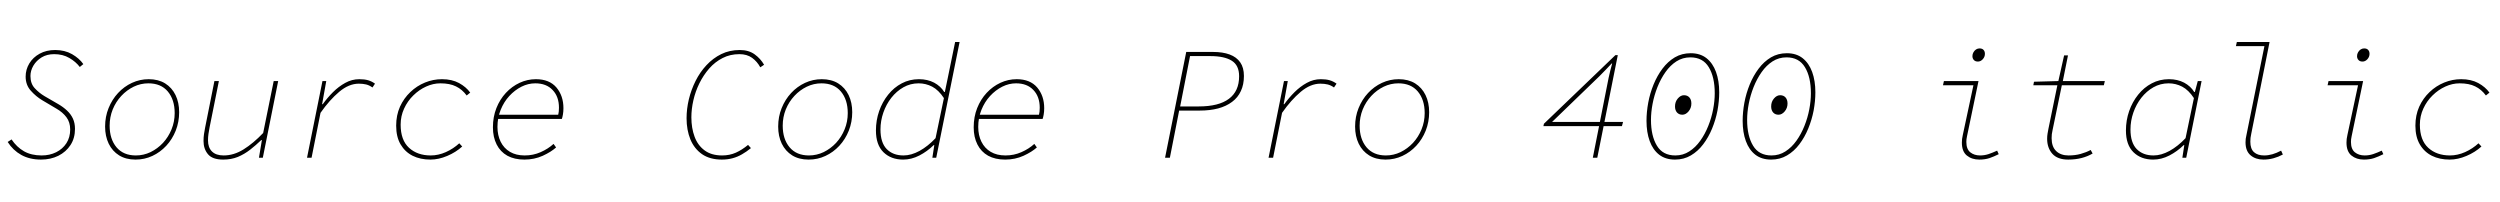
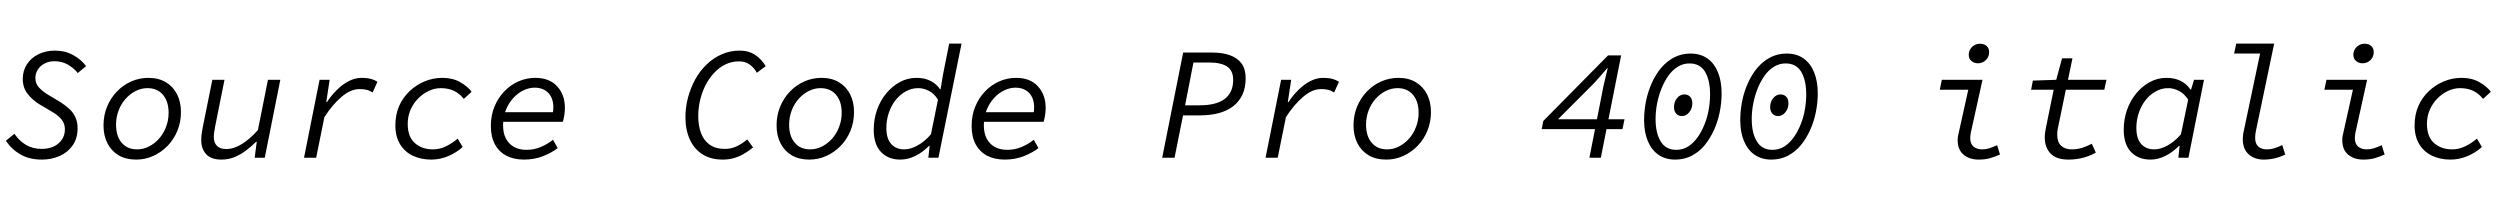
<svg xmlns="http://www.w3.org/2000/svg" width="374.4" height="30.168">
-   <path fill="black" d="M6.14 23.90L6.14 23.90Q4.46 23.90 3.20 23.21Q1.94 22.51 1.15 21.26L1.15 21.26L1.73 20.88Q2.50 22.03 3.60 22.66Q4.70 23.28 6.24 23.28L6.24 23.28Q7.44 23.28 8.41 22.80Q9.38 22.32 9.95 21.44Q10.51 20.57 10.51 19.39L10.51 19.39Q10.51 18.31 9.95 17.56Q9.38 16.80 8.45 16.27L8.45 16.27L6.34 15.02Q5.38 14.45 4.61 13.58Q3.84 12.72 3.84 11.47L3.84 11.47Q3.84 10.42 4.39 9.50Q4.94 8.59 5.94 8.04Q6.94 7.49 8.26 7.49L8.26 7.49Q9.70 7.49 10.79 8.11Q11.88 8.74 12.48 9.60L12.48 9.60L11.95 10.03Q11.35 9.24 10.38 8.68Q9.41 8.11 8.11 8.11L8.11 8.11Q7.03 8.11 6.24 8.59Q5.45 9.07 5.00 9.83Q4.56 10.58 4.56 11.38L4.56 11.38Q4.56 12.53 5.21 13.22Q5.86 13.92 6.67 14.40L6.67 14.40L8.74 15.60Q9.48 16.03 10.04 16.56Q10.61 17.09 10.92 17.76Q11.23 18.43 11.23 19.30L11.23 19.30Q11.23 20.69 10.56 21.72Q9.89 22.75 8.74 23.33Q7.58 23.90 6.14 23.90ZM20.30 23.90L20.30 23.90Q18.86 23.90 17.84 23.27Q16.82 22.63 16.28 21.52Q15.74 20.40 15.74 18.96L15.74 18.96Q15.74 17.47 16.26 16.19Q16.78 14.90 17.68 13.93Q18.58 12.96 19.76 12.41Q20.95 11.86 22.27 11.86L22.27 11.86Q23.71 11.86 24.73 12.49Q25.75 13.13 26.29 14.24Q26.83 15.36 26.83 16.80L26.83 16.80Q26.83 18.26 26.32 19.56Q25.80 20.86 24.90 21.83Q24 22.80 22.82 23.35Q21.65 23.90 20.30 23.90ZM20.35 23.28L20.35 23.28Q21.50 23.28 22.55 22.78Q23.59 22.27 24.41 21.40Q25.22 20.52 25.69 19.37Q26.16 18.22 26.16 16.94L26.16 16.94Q26.16 14.93 25.13 13.70Q24.10 12.48 22.22 12.48L22.22 12.48Q21.07 12.48 20.03 12.98Q18.98 13.49 18.17 14.36Q17.35 15.24 16.88 16.39Q16.42 17.54 16.42 18.82L16.42 18.82Q16.42 20.83 17.45 22.06Q18.48 23.28 20.35 23.28ZM33.43 23.90L33.43 23.90Q31.82 23.90 31.15 23.10Q30.48 22.30 30.48 21.12L30.48 21.12Q30.48 20.54 30.55 20.08Q30.62 19.61 30.72 19.10L30.72 19.10L32.11 12.14L32.78 12.14L31.39 19.06Q31.30 19.58 31.22 20.05Q31.15 20.52 31.15 21.02L31.15 21.02Q31.15 22.10 31.75 22.69Q32.35 23.28 33.50 23.28L33.50 23.28Q35.02 23.28 36.48 22.37Q37.94 21.46 39.41 19.92L39.41 19.92L40.99 12.14L41.66 12.14L39.36 23.62L38.78 23.62L39.22 20.98L39.12 20.98Q38.33 21.74 37.46 22.42Q36.60 23.09 35.62 23.50Q34.63 23.90 33.43 23.90ZM46.66 23.62L45.98 23.62L48.29 12.14L48.86 12.14L48.24 15.60L48.34 15.60Q49.01 14.66 49.86 13.81Q50.71 12.96 51.71 12.41Q52.70 11.86 53.81 11.86L53.81 11.86Q54.58 11.86 55.14 12.02Q55.70 12.19 56.16 12.53L56.16 12.53L55.78 13.10Q55.32 12.77 54.84 12.65Q54.36 12.53 53.74 12.53L53.74 12.53Q52.25 12.53 50.80 13.75Q49.34 14.98 48 16.90L48 16.90L46.66 23.62ZM64.46 23.90L64.46 23.90Q62.95 23.90 61.80 23.33Q60.65 22.75 59.99 21.62Q59.33 20.50 59.33 18.82L59.33 18.82Q59.33 17.26 59.90 15.98Q60.48 14.71 61.45 13.79Q62.42 12.86 63.65 12.36Q64.87 11.86 66.19 11.86L66.19 11.86Q67.68 11.86 68.75 12.44Q69.82 13.03 70.42 13.87L70.42 13.87L69.89 14.30Q69.22 13.39 68.29 12.94Q67.37 12.48 65.95 12.48L65.95 12.48Q64.87 12.48 63.82 12.96Q62.76 13.44 61.90 14.29Q61.03 15.14 60.52 16.26Q60 17.38 60 18.67L60 18.67Q60 20.98 61.25 22.13Q62.50 23.28 64.51 23.28L64.51 23.28Q65.64 23.28 66.77 22.78Q67.90 22.27 68.78 21.46L68.78 21.46L69.22 21.94Q68.28 22.80 66.98 23.35Q65.69 23.90 64.46 23.90ZM78.53 23.90L78.53 23.90Q77.04 23.90 75.98 23.32Q74.93 22.73 74.38 21.64Q73.82 20.54 73.82 19.06L73.82 19.06Q73.82 17.50 74.34 16.19Q74.86 14.88 75.76 13.91Q76.66 12.94 77.82 12.40Q78.98 11.86 80.26 11.86L80.26 11.86Q82.27 11.86 83.33 13.10Q84.38 14.35 84.38 16.20L84.38 16.20Q84.38 16.73 84.30 17.17Q84.22 17.62 84.14 17.81L84.14 17.81L74.40 17.81L74.54 17.18L84.19 17.18L83.57 17.33Q83.64 17.04 83.68 16.73Q83.71 16.42 83.71 16.13L83.71 16.13Q83.71 14.47 82.76 13.48Q81.82 12.48 80.16 12.48L80.16 12.48Q79.10 12.48 78.10 12.98Q77.09 13.49 76.27 14.38Q75.46 15.26 74.98 16.45Q74.50 17.64 74.50 19.01L74.50 19.01Q74.50 20.26 74.98 21.23Q75.46 22.20 76.37 22.74Q77.28 23.28 78.58 23.28L78.58 23.28Q79.85 23.28 80.96 22.79Q82.08 22.30 82.90 21.55L82.90 21.55L83.28 22.08Q82.54 22.75 81.28 23.33Q80.02 23.90 78.53 23.90ZM108.10 23.90L108.10 23.90Q106.32 23.90 105.14 23.09Q103.97 22.27 103.39 20.87Q102.82 19.46 102.82 17.71L102.82 17.71Q102.82 16.32 103.16 14.88Q103.51 13.44 104.17 12.12Q104.83 10.80 105.80 9.76Q106.78 8.71 108.02 8.10Q109.27 7.49 110.78 7.49L110.78 7.49Q112.13 7.49 113.02 8.14Q113.90 8.78 114.43 9.70L114.43 9.70L113.86 10.08Q113.40 9.22 112.63 8.66Q111.86 8.11 110.74 8.11L110.74 8.11Q109.34 8.11 108.22 8.69Q107.09 9.26 106.21 10.26Q105.34 11.26 104.74 12.48Q104.14 13.70 103.84 15.02Q103.54 16.34 103.54 17.57L103.54 17.57Q103.54 19.18 104.02 20.47Q104.50 21.77 105.52 22.52Q106.54 23.28 108.14 23.28L108.14 23.28Q109.27 23.28 110.21 22.86Q111.14 22.44 112.03 21.70L112.03 21.70L112.46 22.18Q111.79 22.73 111.12 23.11Q110.45 23.50 109.70 23.70Q108.96 23.90 108.10 23.90ZM121.10 23.90L121.10 23.90Q119.66 23.90 118.64 23.27Q117.62 22.63 117.08 21.52Q116.54 20.40 116.54 18.96L116.54 18.96Q116.54 17.47 117.06 16.19Q117.58 14.90 118.48 13.93Q119.38 12.96 120.56 12.41Q121.75 11.86 123.07 11.86L123.07 11.86Q124.51 11.86 125.53 12.49Q126.55 13.13 127.09 14.24Q127.63 15.36 127.63 16.80L127.63 16.80Q127.63 18.26 127.12 19.56Q126.60 20.86 125.70 21.83Q124.80 22.80 123.62 23.35Q122.45 23.90 121.10 23.90ZM121.15 23.28L121.15 23.28Q122.30 23.28 123.35 22.78Q124.39 22.27 125.21 21.40Q126.02 20.52 126.49 19.37Q126.96 18.22 126.96 16.94L126.96 16.94Q126.96 14.93 125.93 13.70Q124.90 12.48 123.02 12.48L123.02 12.48Q121.87 12.48 120.83 12.98Q119.78 13.49 118.97 14.36Q118.15 15.24 117.68 16.39Q117.22 17.54 117.22 18.82L117.22 18.82Q117.22 20.83 118.25 22.06Q119.28 23.28 121.15 23.28ZM135.26 23.90L135.26 23.90Q133.44 23.90 132.31 22.80Q131.18 21.70 131.18 19.54L131.18 19.54Q131.18 18.02 131.66 16.64Q132.14 15.26 133.01 14.18Q133.87 13.10 135.05 12.48Q136.22 11.86 137.62 11.86L137.62 11.86Q138.91 11.86 139.90 12.38Q140.88 12.91 141.41 13.78L141.41 13.78L141.50 13.78L141.98 11.47L143.04 6.29L143.71 6.29L140.21 23.62L139.63 23.62L139.92 21.74L139.82 21.74Q138.86 22.68 137.68 23.29Q136.49 23.90 135.26 23.90ZM135.31 23.28L135.31 23.28Q136.46 23.28 137.71 22.60Q138.96 21.91 140.11 20.69L140.11 20.69L141.36 14.69Q140.57 13.49 139.61 12.98Q138.65 12.48 137.57 12.48L137.57 12.48Q136.34 12.48 135.30 13.07Q134.26 13.66 133.49 14.64Q132.72 15.62 132.29 16.86Q131.86 18.10 131.86 19.39L131.86 19.39Q131.86 21.36 132.79 22.32Q133.73 23.28 135.31 23.28ZM150.53 23.90L150.53 23.90Q149.04 23.90 147.98 23.32Q146.93 22.73 146.38 21.64Q145.82 20.54 145.82 19.06L145.82 19.06Q145.82 17.50 146.34 16.19Q146.86 14.88 147.76 13.91Q148.66 12.94 149.82 12.40Q150.98 11.86 152.26 11.86L152.26 11.86Q154.27 11.86 155.33 13.10Q156.38 14.35 156.38 16.20L156.38 16.20Q156.38 16.73 156.30 17.17Q156.22 17.62 156.14 17.81L156.14 17.81L146.40 17.81L146.54 17.18L156.19 17.18L155.57 17.33Q155.64 17.04 155.68 16.73Q155.71 16.42 155.71 16.13L155.71 16.13Q155.71 14.47 154.76 13.48Q153.82 12.48 152.16 12.48L152.16 12.48Q151.10 12.48 150.10 12.98Q149.09 13.49 148.27 14.38Q147.46 15.26 146.98 16.45Q146.50 17.64 146.50 19.01L146.50 19.01Q146.50 20.26 146.98 21.23Q147.46 22.20 148.37 22.74Q149.28 23.28 150.58 23.28L150.58 23.28Q151.85 23.28 152.96 22.79Q154.08 22.30 154.90 21.55L154.90 21.55L155.28 22.08Q154.54 22.75 153.28 23.33Q152.02 23.90 150.53 23.90ZM175.20 23.62L174.48 23.62L177.65 7.78L181.68 7.78Q183.12 7.78 184.15 8.16Q185.18 8.54 185.74 9.34Q186.29 10.13 186.29 11.38L186.29 11.38Q186.29 12.67 185.83 13.64Q185.38 14.62 184.51 15.26Q183.65 15.91 182.42 16.24Q181.20 16.56 179.66 16.56L179.66 16.56L176.59 16.56L175.20 23.62ZM178.22 8.40L176.74 15.94L179.52 15.94Q182.52 15.94 184.04 14.80Q185.57 13.66 185.57 11.42L185.57 11.42Q185.57 9.79 184.48 9.10Q183.38 8.40 181.25 8.40L181.25 8.40L178.22 8.40ZM190.66 23.62L189.98 23.62L192.29 12.14L192.86 12.14L192.24 15.60L192.34 15.60Q193.01 14.66 193.86 13.81Q194.71 12.96 195.71 12.41Q196.70 11.86 197.81 11.86L197.81 11.86Q198.58 11.86 199.14 12.02Q199.70 12.19 200.16 12.53L200.16 12.53L199.78 13.10Q199.32 12.77 198.84 12.65Q198.36 12.53 197.74 12.53L197.74 12.53Q196.25 12.53 194.80 13.75Q193.34 14.98 192.00 16.90L192.00 16.90L190.66 23.62ZM207.50 23.90L207.50 23.90Q206.06 23.90 205.04 23.27Q204.02 22.63 203.48 21.52Q202.94 20.40 202.94 18.96L202.94 18.96Q202.94 17.47 203.46 16.19Q203.98 14.90 204.88 13.93Q205.78 12.96 206.96 12.41Q208.15 11.86 209.47 11.86L209.47 11.86Q210.91 11.86 211.93 12.49Q212.95 13.13 213.49 14.24Q214.03 15.36 214.03 16.80L214.03 16.80Q214.03 18.26 213.52 19.56Q213.00 20.86 212.10 21.83Q211.20 22.80 210.02 23.35Q208.85 23.90 207.50 23.90ZM207.55 23.28L207.55 23.28Q208.70 23.28 209.75 22.78Q210.79 22.27 211.61 21.40Q212.42 20.52 212.89 19.37Q213.36 18.22 213.36 16.94L213.36 16.94Q213.36 14.93 212.33 13.70Q211.30 12.48 209.42 12.48L209.42 12.48Q208.27 12.48 207.23 12.98Q206.18 13.49 205.37 14.36Q204.55 15.24 204.08 16.39Q203.62 17.54 203.62 18.82L203.62 18.82Q203.62 20.83 204.65 22.06Q205.68 23.28 207.55 23.28ZM239.21 23.62L238.54 23.62L240.91 11.64Q241.03 11.09 241.16 10.56Q241.30 10.03 241.44 9.50L241.44 9.50L241.37 9.50Q240.91 9.98 240.47 10.45Q240.02 10.92 239.54 11.40L239.54 11.40L232.44 18.26L243.07 18.26L242.90 18.89L231.14 18.89L231.22 18.53L241.92 8.26L242.28 8.26L239.21 23.62ZM250.85 23.90L250.85 23.90Q249.43 23.90 248.48 23.17Q247.54 22.44 247.06 21.13Q246.58 19.82 246.58 18.10L246.58 18.10Q246.58 16.78 246.84 15.37Q247.10 13.97 247.64 12.65Q248.18 11.33 248.98 10.27Q249.77 9.22 250.82 8.59Q251.88 7.97 253.20 7.97L253.20 7.97Q254.62 7.97 255.56 8.71Q256.51 9.46 256.99 10.78Q257.47 12.10 257.47 13.82L257.47 13.82Q257.47 15.14 257.21 16.55Q256.94 17.95 256.40 19.26Q255.86 20.57 255.07 21.61Q254.28 22.66 253.22 23.28Q252.17 23.90 250.85 23.90ZM250.90 23.28L250.90 23.28Q252.05 23.28 252.98 22.68Q253.92 22.08 254.63 21.08Q255.34 20.09 255.83 18.86Q256.32 17.64 256.56 16.37Q256.80 15.10 256.80 13.97L256.80 13.97Q256.80 11.54 255.91 10.07Q255.02 8.59 253.15 8.59L253.15 8.59Q252.00 8.59 251.06 9.19Q250.13 9.79 249.42 10.80Q248.71 11.81 248.22 13.04Q247.73 14.28 247.49 15.55Q247.25 16.82 247.25 17.95L247.25 17.95Q247.25 20.35 248.14 21.82Q249.02 23.28 250.90 23.28ZM251.95 17.18L251.95 17.18Q251.45 17.18 251.15 16.85Q250.85 16.51 250.85 15.94L250.85 15.94Q250.85 15.24 251.27 14.75Q251.69 14.26 252.19 14.26L252.19 14.26Q252.70 14.26 253.00 14.59Q253.30 14.93 253.30 15.50L253.30 15.50Q253.30 16.18 252.88 16.68Q252.46 17.18 251.95 17.18ZM265.25 23.90L265.25 23.90Q263.83 23.90 262.88 23.17Q261.94 22.44 261.46 21.13Q260.98 19.82 260.98 18.10L260.98 18.10Q260.98 16.78 261.24 15.37Q261.50 13.97 262.04 12.65Q262.58 11.33 263.38 10.27Q264.17 9.22 265.22 8.59Q266.28 7.97 267.60 7.97L267.60 7.97Q269.02 7.97 269.96 8.71Q270.91 9.46 271.39 10.78Q271.87 12.10 271.87 13.82L271.87 13.82Q271.87 15.14 271.61 16.55Q271.34 17.95 270.80 19.26Q270.26 20.57 269.47 21.61Q268.68 22.66 267.62 23.28Q266.57 23.90 265.25 23.90ZM265.30 23.28L265.30 23.28Q266.45 23.28 267.38 22.68Q268.32 22.08 269.03 21.08Q269.74 20.09 270.23 18.86Q270.72 17.64 270.96 16.37Q271.20 15.10 271.20 13.97L271.20 13.97Q271.20 11.54 270.31 10.07Q269.42 8.59 267.55 8.59L267.55 8.59Q266.40 8.59 265.46 9.19Q264.53 9.79 263.82 10.80Q263.11 11.81 262.62 13.04Q262.13 14.28 261.89 15.55Q261.65 16.82 261.65 17.95L261.65 17.95Q261.65 20.35 262.54 21.82Q263.42 23.28 265.30 23.28ZM266.35 17.18L266.35 17.18Q265.85 17.18 265.55 16.85Q265.25 16.51 265.25 15.94L265.25 15.94Q265.25 15.24 265.67 14.75Q266.09 14.26 266.59 14.26L266.59 14.26Q267.10 14.26 267.40 14.59Q267.70 14.93 267.70 15.50L267.70 15.50Q267.70 16.18 267.28 16.68Q266.86 17.18 266.35 17.18ZM296.42 23.90L296.42 23.90Q295.30 23.90 294.55 23.29Q293.81 22.68 293.81 21.36L293.81 21.36Q293.81 21.10 293.84 20.81Q293.88 20.52 293.95 20.21L293.95 20.21L295.54 12.77L290.98 12.77L291.12 12.14L296.30 12.14L294.58 20.40Q294.53 20.64 294.50 20.86Q294.48 21.07 294.48 21.26L294.48 21.26Q294.48 22.34 295.07 22.81Q295.66 23.28 296.54 23.28L296.54 23.28Q297.19 23.28 297.80 23.08Q298.42 22.87 299.09 22.56L299.09 22.56L299.33 23.09Q298.61 23.45 297.94 23.68Q297.26 23.90 296.42 23.90ZM296.21 9.22L296.21 9.22Q295.82 9.22 295.61 8.99Q295.39 8.76 295.39 8.40L295.39 8.40Q295.39 8.09 295.55 7.82Q295.70 7.56 295.94 7.40Q296.18 7.25 296.45 7.25L296.45 7.25Q296.86 7.25 297.06 7.48Q297.26 7.70 297.26 8.06L297.26 8.06Q297.26 8.52 296.94 8.87Q296.62 9.22 296.21 9.22ZM309.74 23.90L309.74 23.90Q308.14 23.90 307.36 23.03Q306.58 22.15 306.58 20.78L306.58 20.78Q306.58 20.38 306.64 20.02Q306.70 19.66 306.77 19.30L306.77 19.30L308.11 12.77L304.51 12.77L304.61 12.24L308.26 12.14L309.12 8.30L309.70 8.30L308.93 12.14L315.22 12.14L315.07 12.77L308.78 12.77L307.39 19.49Q307.32 19.80 307.28 20.10Q307.25 20.40 307.25 20.69L307.25 20.69Q307.25 21.96 307.93 22.62Q308.62 23.28 309.79 23.28L309.79 23.28Q310.78 23.28 311.60 23.05Q312.43 22.82 313.10 22.46L313.10 22.46L313.39 22.99Q312.67 23.42 311.75 23.66Q310.82 23.90 309.74 23.90ZM322.46 23.90L322.46 23.90Q320.64 23.90 319.51 22.80Q318.38 21.70 318.38 19.54L318.38 19.54Q318.38 18.02 318.86 16.64Q319.34 15.26 320.21 14.18Q321.07 13.10 322.25 12.48Q323.42 11.86 324.82 11.86L324.82 11.86Q326.11 11.86 327.10 12.38Q328.08 12.91 328.61 13.78L328.61 13.78L328.70 13.78L329.14 12.14L329.71 12.14L327.41 23.62L326.83 23.62L327.12 21.74L327.02 21.74Q326.06 22.68 324.88 23.29Q323.69 23.90 322.46 23.90ZM322.51 23.28L322.51 23.28Q323.66 23.28 324.91 22.60Q326.16 21.91 327.31 20.69L327.31 20.69L328.56 14.69Q327.77 13.49 326.81 12.98Q325.85 12.48 324.77 12.48L324.77 12.48Q323.54 12.48 322.50 13.07Q321.46 13.66 320.69 14.64Q319.92 15.62 319.49 16.86Q319.06 18.10 319.06 19.39L319.06 19.39Q319.06 21.36 319.99 22.32Q320.93 23.28 322.51 23.28ZM338.98 23.90L338.98 23.90Q337.82 23.90 337.06 23.27Q336.29 22.63 336.29 21.31L336.29 21.31Q336.29 21.05 336.32 20.78Q336.36 20.52 336.43 20.21L336.43 20.21L339.12 6.91L334.85 6.91L334.99 6.29L339.89 6.29L337.15 20.02Q337.08 20.33 337.04 20.64Q337.01 20.95 337.01 21.22L337.01 21.22Q337.01 22.30 337.56 22.79Q338.11 23.28 339.07 23.28L339.07 23.28Q339.70 23.28 340.32 23.10Q340.94 22.92 341.62 22.56L341.62 22.56L341.88 23.14Q341.21 23.50 340.48 23.70Q339.74 23.90 338.98 23.90ZM354.02 23.90L354.02 23.90Q352.90 23.90 352.15 23.29Q351.41 22.68 351.41 21.36L351.41 21.36Q351.41 21.10 351.44 20.81Q351.48 20.52 351.55 20.21L351.55 20.21L353.14 12.77L348.58 12.77L348.72 12.14L353.90 12.14L352.18 20.40Q352.13 20.64 352.10 20.86Q352.08 21.07 352.08 21.26L352.08 21.26Q352.08 22.34 352.67 22.81Q353.26 23.28 354.14 23.28L354.14 23.28Q354.79 23.28 355.40 23.08Q356.02 22.87 356.69 22.56L356.69 22.56L356.93 23.09Q356.21 23.45 355.54 23.68Q354.86 23.90 354.02 23.90ZM353.81 9.22L353.81 9.22Q353.42 9.22 353.21 8.99Q352.99 8.76 352.99 8.40L352.99 8.40Q352.99 8.09 353.15 7.82Q353.30 7.56 353.54 7.40Q353.78 7.25 354.05 7.25L354.05 7.25Q354.46 7.25 354.66 7.48Q354.86 7.70 354.86 8.06L354.86 8.06Q354.86 8.52 354.54 8.87Q354.22 9.22 353.81 9.22ZM366.86 23.90L366.86 23.90Q365.35 23.90 364.20 23.33Q363.05 22.75 362.39 21.62Q361.73 20.50 361.73 18.82L361.73 18.82Q361.73 17.26 362.30 15.98Q362.88 14.71 363.85 13.79Q364.82 12.86 366.05 12.36Q367.27 11.86 368.59 11.86L368.59 11.86Q370.08 11.86 371.15 12.44Q372.22 13.03 372.82 13.87L372.82 13.87L372.29 14.30Q371.62 13.39 370.69 12.94Q369.77 12.48 368.35 12.48L368.35 12.48Q367.27 12.48 366.22 12.96Q365.16 13.44 364.30 14.29Q363.43 15.14 362.92 16.26Q362.40 17.38 362.40 18.67L362.40 18.67Q362.40 20.98 363.65 22.13Q364.90 23.28 366.91 23.28L366.91 23.28Q368.04 23.28 369.17 22.78Q370.30 22.27 371.18 21.46L371.18 21.46L371.62 21.94Q370.68 22.80 369.38 23.35Q368.09 23.90 366.86 23.90Z" />
+   <path fill="black" d="M6.26 23.90L6.26 23.90Q4.39 23.90 3.05 23.12Q1.70 22.34 0.89 21.07L0.89 21.07L2.16 20.04Q2.90 21.12 3.91 21.71Q4.92 22.30 6.26 22.30L6.26 22.30Q7.27 22.30 8.04 21.94Q8.81 21.58 9.26 20.92Q9.72 20.26 9.72 19.37L9.72 19.37Q9.72 18.48 9.19 17.86Q8.66 17.23 7.78 16.73L7.78 16.73L5.95 15.65Q4.94 15.05 4.18 14.11Q3.41 13.18 3.41 11.81L3.41 11.81Q3.41 10.61 4.02 9.65Q4.63 8.69 5.72 8.14Q6.82 7.58 8.23 7.58L8.23 7.58Q9.77 7.58 10.98 8.26Q12.19 8.93 12.89 9.91L12.89 9.91L11.64 10.94Q11.09 10.22 10.20 9.70Q9.31 9.17 8.14 9.17L8.14 9.17Q7.30 9.17 6.66 9.52Q6.02 9.86 5.66 10.43Q5.30 10.99 5.30 11.66L5.30 11.66Q5.30 12.55 5.86 13.13Q6.41 13.70 7.15 14.16L7.15 14.16L9.05 15.29Q9.79 15.77 10.38 16.31Q10.97 16.85 11.29 17.56Q11.62 18.26 11.62 19.20L11.62 19.20Q11.62 20.69 10.91 21.73Q10.20 22.78 8.98 23.34Q7.75 23.90 6.26 23.90ZM20.40 23.90L20.40 23.90Q18.86 23.90 17.77 23.26Q16.68 22.61 16.09 21.46Q15.50 20.30 15.50 18.79L15.50 18.79Q15.50 17.26 16.04 15.96Q16.58 14.66 17.52 13.69Q18.46 12.72 19.67 12.19Q20.88 11.66 22.22 11.66L22.22 11.66Q23.74 11.66 24.83 12.31Q25.92 12.96 26.51 14.11Q27.10 15.26 27.10 16.78L27.10 16.78Q27.10 18.29 26.56 19.60Q26.02 20.90 25.08 21.86Q24.14 22.82 22.94 23.36Q21.74 23.90 20.40 23.90ZM20.52 22.37L20.52 22.37Q21.46 22.37 22.31 21.94Q23.16 21.50 23.82 20.76Q24.48 20.02 24.86 19.02Q25.25 18.02 25.25 16.90L25.25 16.90Q25.25 15.19 24.41 14.20Q23.57 13.20 22.08 13.20L22.08 13.20Q21.17 13.20 20.32 13.63Q19.46 14.06 18.80 14.81Q18.14 15.55 17.76 16.55Q17.38 17.54 17.38 18.67L17.38 18.67Q17.38 20.38 18.22 21.37Q19.06 22.37 20.52 22.37ZM33.17 23.90L33.17 23.90Q31.61 23.90 30.88 23.10Q30.14 22.30 30.14 21L30.14 21Q30.14 20.47 30.20 20.02Q30.26 19.56 30.36 19.08L30.36 19.08L31.80 11.95L33.62 11.95L32.23 18.89Q32.16 19.32 32.09 19.72Q32.02 20.11 32.02 20.52L32.02 20.52Q32.02 21.38 32.50 21.85Q32.98 22.32 33.86 22.32L33.86 22.32Q35.04 22.32 36.24 21.56Q37.44 20.81 38.62 19.49L38.62 19.49L40.13 11.95L41.98 11.95L39.65 23.62L38.14 23.62L38.45 21.24L38.35 21.24Q37.63 21.94 36.83 22.55Q36.02 23.16 35.11 23.53Q34.20 23.90 33.17 23.90ZM47.35 23.62L45.53 23.62L47.86 11.95L49.37 11.95L48.86 15.29L48.96 15.29Q49.61 14.30 50.44 13.48Q51.26 12.65 52.21 12.16Q53.16 11.66 54.17 11.66L54.17 11.66Q54.96 11.66 55.55 11.82Q56.14 11.98 56.52 12.26L56.52 12.26L55.80 13.85Q55.37 13.56 54.90 13.45Q54.43 13.34 53.86 13.34L53.86 13.34Q52.51 13.34 51.16 14.50Q49.80 15.65 48.58 17.54L48.58 17.54L47.35 23.62ZM64.58 23.90L64.58 23.90Q63.05 23.90 61.84 23.33Q60.62 22.75 59.92 21.61Q59.21 20.47 59.21 18.77L59.21 18.77Q59.21 17.16 59.78 15.86Q60.36 14.57 61.36 13.63Q62.35 12.70 63.61 12.18Q64.87 11.66 66.24 11.66L66.24 11.66Q67.78 11.66 68.89 12.29Q70.01 12.91 70.63 13.75L70.63 13.75L69.46 14.81Q68.81 13.99 67.98 13.60Q67.15 13.20 66 13.20L66 13.20Q65.11 13.20 64.22 13.61Q63.34 14.02 62.62 14.75Q61.90 15.48 61.48 16.45Q61.06 17.42 61.06 18.55L61.06 18.55Q61.06 20.47 62.12 21.42Q63.19 22.37 64.82 22.37L64.82 22.37Q65.86 22.37 66.79 21.91Q67.73 21.46 68.54 20.76L68.54 20.76L69.29 22.01Q68.38 22.85 67.13 23.38Q65.88 23.90 64.58 23.90ZM78.48 23.90L78.48 23.90Q76.97 23.90 75.85 23.33Q74.74 22.75 74.12 21.62Q73.51 20.50 73.51 18.86L73.51 18.86Q73.51 17.28 74.05 15.97Q74.59 14.66 75.52 13.69Q76.44 12.72 77.64 12.19Q78.84 11.66 80.16 11.66L80.16 11.66Q82.30 11.66 83.45 12.94Q84.60 14.21 84.60 16.15L84.60 16.15Q84.60 16.75 84.49 17.38Q84.38 18 84.29 18.24L84.29 18.24L74.93 18.24L75.17 16.80L83.50 16.80L82.73 17.16Q82.80 16.90 82.84 16.62Q82.87 16.34 82.87 16.08L82.87 16.08Q82.87 14.71 82.12 13.92Q81.36 13.13 80.06 13.13L80.06 13.13Q79.22 13.13 78.38 13.54Q77.54 13.94 76.86 14.69Q76.18 15.43 75.76 16.46Q75.34 17.50 75.34 18.77L75.34 18.77Q75.34 19.94 75.77 20.76Q76.20 21.58 76.99 22.01Q77.78 22.44 78.84 22.44L78.84 22.44Q79.99 22.44 81 22.01Q82.01 21.58 82.82 20.93L82.82 20.93L83.52 22.18Q82.63 22.87 81.32 23.39Q80.02 23.90 78.48 23.90ZM108.24 23.90L108.24 23.90Q106.44 23.90 105.19 23.10Q103.94 22.30 103.30 20.87Q102.65 19.44 102.65 17.54L102.65 17.54Q102.65 16.06 103.03 14.62Q103.42 13.18 104.11 11.90Q104.81 10.63 105.82 9.66Q106.82 8.69 108.07 8.14Q109.32 7.58 110.78 7.58L110.78 7.58Q112.13 7.58 113.10 8.23Q114.07 8.88 114.67 9.91L114.67 9.91L113.35 10.90Q112.90 10.10 112.25 9.65Q111.60 9.19 110.69 9.19L110.69 9.19Q109.56 9.19 108.61 9.66Q107.66 10.13 106.91 10.96Q106.15 11.78 105.62 12.84Q105.10 13.90 104.83 15.06Q104.57 16.22 104.57 17.38L104.57 17.38Q104.57 18.82 104.98 19.92Q105.38 21.02 106.27 21.66Q107.16 22.30 108.58 22.30L108.58 22.30Q109.51 22.30 110.33 21.91Q111.14 21.53 111.91 20.88L111.91 20.88L112.78 22.08Q112.18 22.58 111.49 22.99Q110.81 23.40 110.00 23.65Q109.20 23.90 108.24 23.90ZM121.20 23.90L121.20 23.90Q119.66 23.90 118.57 23.26Q117.48 22.61 116.89 21.46Q116.30 20.30 116.30 18.79L116.30 18.79Q116.30 17.26 116.84 15.96Q117.38 14.66 118.32 13.69Q119.26 12.72 120.47 12.19Q121.68 11.66 123.02 11.66L123.02 11.66Q124.54 11.66 125.63 12.31Q126.72 12.96 127.31 14.11Q127.90 15.26 127.90 16.78L127.90 16.78Q127.90 18.29 127.36 19.60Q126.82 20.90 125.88 21.86Q124.94 22.82 123.74 23.36Q122.54 23.90 121.20 23.90ZM121.32 22.37L121.32 22.37Q122.26 22.37 123.11 21.94Q123.96 21.50 124.62 20.76Q125.28 20.02 125.66 19.02Q126.05 18.02 126.05 16.90L126.05 16.90Q126.05 15.19 125.21 14.20Q124.37 13.20 122.88 13.20L122.88 13.20Q121.97 13.20 121.12 13.63Q120.26 14.06 119.60 14.81Q118.94 15.55 118.56 16.55Q118.18 17.54 118.18 18.67L118.18 18.67Q118.18 20.38 119.02 21.37Q119.86 22.37 121.32 22.37ZM134.83 23.90L134.83 23.90Q133.03 23.90 131.94 22.76Q130.85 21.62 130.85 19.44L130.85 19.44Q130.85 17.86 131.34 16.46Q131.83 15.07 132.72 13.99Q133.61 12.91 134.76 12.29Q135.91 11.66 137.26 11.66L137.26 11.66Q138.50 11.66 139.39 12.13Q140.28 12.60 140.78 13.37L140.78 13.37L140.86 13.37L141.24 11.09L142.15 6.53L144.00 6.53L140.54 23.62L139.03 23.62L139.22 21.84L139.13 21.84Q138.22 22.78 137.10 23.34Q135.98 23.90 134.83 23.90ZM135.41 22.37L135.41 22.37Q136.37 22.37 137.41 21.79Q138.46 21.22 139.42 20.11L139.42 20.11L140.47 14.93Q139.90 13.99 139.10 13.60Q138.31 13.20 137.50 13.20L137.50 13.20Q136.51 13.20 135.64 13.69Q134.76 14.18 134.11 15.01Q133.46 15.84 133.10 16.92Q132.74 18 132.74 19.15L132.74 19.15Q132.74 20.78 133.48 21.58Q134.21 22.37 135.41 22.37ZM150.48 23.90L150.48 23.90Q148.97 23.90 147.85 23.33Q146.74 22.75 146.12 21.62Q145.51 20.50 145.51 18.86L145.51 18.86Q145.51 17.28 146.05 15.97Q146.59 14.66 147.52 13.69Q148.44 12.72 149.64 12.19Q150.84 11.66 152.16 11.66L152.16 11.66Q154.30 11.66 155.45 12.94Q156.60 14.21 156.60 16.15L156.60 16.15Q156.60 16.75 156.49 17.38Q156.38 18 156.29 18.24L156.29 18.24L146.93 18.24L147.17 16.80L155.50 16.80L154.73 17.16Q154.80 16.90 154.84 16.62Q154.87 16.34 154.87 16.08L154.87 16.08Q154.87 14.71 154.12 13.92Q153.36 13.13 152.06 13.13L152.06 13.13Q151.22 13.13 150.38 13.54Q149.54 13.94 148.86 14.69Q148.18 15.43 147.76 16.46Q147.34 17.50 147.34 18.77L147.34 18.77Q147.34 19.94 147.77 20.76Q148.20 21.58 148.99 22.01Q149.78 22.44 150.84 22.44L150.84 22.44Q151.99 22.44 153.00 22.01Q154.01 21.58 154.82 20.93L154.82 20.93L155.52 22.18Q154.63 22.87 153.32 23.39Q152.02 23.90 150.48 23.90ZM175.90 23.62L174.05 23.62L177.19 7.87L181.58 7.87Q183.07 7.87 184.19 8.27Q185.30 8.66 185.93 9.50Q186.55 10.34 186.55 11.71L186.55 11.71Q186.55 13.15 186.05 14.21Q185.54 15.26 184.63 15.95Q183.72 16.63 182.46 16.96Q181.20 17.28 179.69 17.28L179.69 17.28L177.17 17.28L175.90 23.62ZM178.73 9.36L177.48 15.77L179.69 15.77Q182.16 15.77 183.42 14.81Q184.68 13.85 184.68 11.95L184.68 11.95Q184.68 10.58 183.77 9.97Q182.86 9.36 181.10 9.36L181.10 9.36L178.73 9.36ZM191.35 23.62L189.53 23.62L191.86 11.95L193.37 11.95L192.86 15.29L192.96 15.29Q193.61 14.30 194.44 13.48Q195.26 12.65 196.21 12.16Q197.16 11.66 198.17 11.66L198.17 11.66Q198.96 11.66 199.55 11.82Q200.14 11.98 200.52 12.26L200.52 12.26L199.80 13.85Q199.37 13.56 198.90 13.45Q198.43 13.34 197.86 13.34L197.86 13.34Q196.51 13.34 195.16 14.50Q193.80 15.65 192.58 17.54L192.58 17.54L191.35 23.62ZM207.60 23.90L207.60 23.90Q206.06 23.90 204.97 23.26Q203.88 22.61 203.29 21.46Q202.70 20.30 202.70 18.79L202.70 18.79Q202.70 17.26 203.24 15.96Q203.78 14.66 204.72 13.69Q205.66 12.72 206.87 12.19Q208.08 11.66 209.42 11.66L209.42 11.66Q210.94 11.66 212.03 12.31Q213.12 12.96 213.71 14.11Q214.30 15.26 214.30 16.78L214.30 16.78Q214.30 18.29 213.76 19.60Q213.22 20.90 212.28 21.86Q211.34 22.82 210.14 23.36Q208.94 23.90 207.60 23.90ZM207.72 22.37L207.72 22.37Q208.66 22.37 209.51 21.94Q210.36 21.50 211.02 20.76Q211.68 20.02 212.06 19.02Q212.45 18.02 212.45 16.90L212.45 16.90Q212.45 15.19 211.61 14.20Q210.77 13.20 209.28 13.20L209.28 13.20Q208.37 13.20 207.52 13.63Q206.66 14.06 206.00 14.81Q205.34 15.55 204.96 16.55Q204.58 17.54 204.58 18.67L204.58 18.67Q204.58 20.38 205.42 21.37Q206.26 22.37 207.72 22.37ZM239.74 23.62L238.03 23.62L240.14 12.86Q240.29 12.19 240.46 11.50Q240.62 10.80 240.77 10.20L240.77 10.20L240.70 10.20Q240.22 10.75 239.74 11.32Q239.26 11.88 238.75 12.43L238.75 12.43L233.33 17.86L243.29 17.86L242.98 19.34L230.88 19.34L231.12 18.12L240.82 8.30L242.78 8.30L239.74 23.62ZM250.87 23.90L250.87 23.90Q249.41 23.90 248.36 23.17Q247.32 22.44 246.77 21.11Q246.22 19.78 246.22 18L246.22 18Q246.22 16.58 246.50 15.16Q246.79 13.73 247.37 12.44Q247.94 11.16 248.78 10.16Q249.62 9.17 250.73 8.59Q251.83 8.02 253.18 8.02L253.18 8.02Q254.66 8.02 255.71 8.76Q256.75 9.50 257.29 10.85Q257.83 12.19 257.83 13.97L257.83 13.97Q257.83 15.38 257.54 16.80Q257.26 18.22 256.68 19.49Q256.10 20.76 255.28 21.76Q254.45 22.75 253.34 23.33Q252.24 23.90 250.87 23.90ZM251.04 22.44L251.04 22.44Q252.02 22.44 252.82 21.94Q253.61 21.43 254.22 20.58Q254.83 19.73 255.26 18.65Q255.70 17.57 255.90 16.40Q256.10 15.24 256.10 14.14L256.10 14.14Q256.10 12 255.35 10.75Q254.59 9.50 253.03 9.50L253.03 9.50Q252.05 9.50 251.26 10.00Q250.46 10.49 249.85 11.35Q249.24 12.22 248.81 13.30Q248.38 14.38 248.16 15.54Q247.94 16.70 247.94 17.81L247.94 17.81Q247.94 19.94 248.71 21.19Q249.48 22.44 251.04 22.44ZM251.90 17.38L251.90 17.38Q251.35 17.38 251.03 17.02Q250.70 16.66 250.70 16.03L250.70 16.03Q250.70 15.24 251.16 14.69Q251.62 14.14 252.24 14.14L252.24 14.14Q252.79 14.14 253.12 14.50Q253.44 14.86 253.44 15.48L253.44 15.48Q253.44 16.25 252.98 16.81Q252.53 17.38 251.90 17.38ZM265.27 23.90L265.27 23.90Q263.81 23.90 262.76 23.17Q261.72 22.44 261.17 21.11Q260.62 19.78 260.62 18L260.62 18Q260.62 16.58 260.90 15.16Q261.19 13.73 261.77 12.44Q262.34 11.16 263.18 10.16Q264.02 9.17 265.13 8.59Q266.23 8.02 267.58 8.02L267.58 8.02Q269.06 8.02 270.11 8.76Q271.15 9.50 271.69 10.85Q272.23 12.19 272.23 13.97L272.23 13.97Q272.23 15.38 271.94 16.80Q271.66 18.22 271.08 19.49Q270.50 20.76 269.68 21.76Q268.85 22.75 267.74 23.33Q266.64 23.90 265.27 23.90ZM265.44 22.44L265.44 22.44Q266.42 22.44 267.22 21.94Q268.01 21.43 268.62 20.58Q269.23 19.73 269.66 18.65Q270.10 17.57 270.30 16.40Q270.50 15.24 270.50 14.14L270.50 14.14Q270.50 12 269.75 10.75Q268.99 9.50 267.43 9.50L267.43 9.50Q266.45 9.50 265.66 10.00Q264.86 10.49 264.25 11.35Q263.64 12.22 263.21 13.30Q262.78 14.38 262.56 15.54Q262.34 16.70 262.34 17.81L262.34 17.81Q262.34 19.94 263.11 21.19Q263.88 22.44 265.44 22.44ZM266.30 17.38L266.30 17.38Q265.75 17.38 265.43 17.02Q265.10 16.66 265.10 16.03L265.10 16.03Q265.10 15.24 265.56 14.69Q266.02 14.14 266.64 14.14L266.64 14.14Q267.19 14.14 267.52 14.50Q267.84 14.86 267.84 15.48L267.84 15.48Q267.84 16.25 267.38 16.81Q266.93 17.38 266.30 17.38ZM296.33 23.90L296.33 23.90Q294.94 23.90 294.06 23.16Q293.18 22.42 293.18 20.98L293.18 20.98Q293.18 20.69 293.23 20.36Q293.28 20.04 293.38 19.70L293.38 19.70L294.77 13.44L290.50 13.44L290.81 11.95L296.90 11.95L295.15 19.87Q295.13 20.09 295.09 20.27Q295.06 20.45 295.06 20.64L295.06 20.64Q295.06 21.55 295.56 21.96Q296.06 22.37 296.86 22.37L296.86 22.37Q297.41 22.37 297.94 22.20Q298.46 22.03 299.09 21.74L299.09 21.74L299.52 23.14Q298.78 23.47 298.03 23.69Q297.29 23.90 296.33 23.90ZM296.21 9.48L296.21 9.48Q295.66 9.48 295.25 9.14Q294.84 8.81 294.84 8.21L294.84 8.21Q294.84 7.75 295.07 7.37Q295.30 6.98 295.68 6.77Q296.06 6.55 296.50 6.55L296.50 6.55Q297.14 6.55 297.52 6.89Q297.89 7.22 297.89 7.82L297.89 7.82Q297.89 8.52 297.40 9Q296.90 9.48 296.21 9.48ZM309.77 23.90L309.77 23.90Q307.94 23.90 307.08 22.98Q306.22 22.06 306.22 20.57L306.22 20.57Q306.22 20.18 306.28 19.82Q306.34 19.46 306.41 19.06L306.41 19.06L307.56 13.44L304.18 13.44L304.44 12.07L307.94 11.95L308.81 8.74L310.37 8.74L309.70 11.95L315.46 11.95L315.14 13.44L309.38 13.44L308.21 19.10Q308.14 19.42 308.11 19.67Q308.09 19.92 308.09 20.18L308.09 20.18Q308.09 21.29 308.68 21.83Q309.26 22.37 310.25 22.37L310.25 22.37Q311.11 22.37 311.88 22.12Q312.65 21.86 313.27 21.53L313.27 21.53L313.87 22.85Q313.13 23.30 312.06 23.60Q310.99 23.90 309.77 23.90ZM322.06 23.90L322.06 23.90Q320.23 23.90 319.14 22.76Q318.05 21.62 318.05 19.44L318.05 19.44Q318.05 17.86 318.54 16.46Q319.03 15.07 319.92 13.99Q320.81 12.91 321.96 12.29Q323.11 11.66 324.46 11.66L324.46 11.66Q325.70 11.66 326.63 12.14Q327.55 12.62 328.03 13.42L328.03 13.42L328.13 13.42L328.58 11.95L330.07 11.95L327.74 23.62L326.23 23.62L326.42 21.84L326.33 21.84Q325.42 22.78 324.30 23.34Q323.18 23.90 322.06 23.90ZM322.61 22.37L322.61 22.37Q323.57 22.37 324.61 21.79Q325.66 21.22 326.62 20.11L326.62 20.11L327.70 14.93Q327.10 13.99 326.30 13.60Q325.51 13.20 324.70 13.20L324.70 13.20Q323.71 13.20 322.84 13.69Q321.96 14.18 321.31 15.01Q320.66 15.84 320.30 16.92Q319.94 18 319.94 19.15L319.94 19.15Q319.94 20.78 320.68 21.58Q321.41 22.37 322.61 22.37ZM339.00 23.90L339.00 23.90Q337.66 23.90 336.77 23.12Q335.88 22.34 335.88 20.81L335.88 20.81Q335.88 20.50 335.92 20.20Q335.95 19.90 336.05 19.51L336.05 19.51L338.47 8.02L334.58 8.02L334.90 6.53L340.58 6.53L337.85 19.58Q337.80 19.85 337.76 20.11Q337.73 20.38 337.73 20.64L337.73 20.64Q337.73 21.53 338.21 21.95Q338.69 22.37 339.50 22.37L339.50 22.37Q340.08 22.37 340.62 22.20Q341.16 22.03 341.78 21.72L341.78 21.72L342.24 23.14Q341.47 23.52 340.67 23.71Q339.86 23.90 339.00 23.90ZM353.93 23.90L353.93 23.90Q352.54 23.90 351.66 23.16Q350.78 22.42 350.78 20.98L350.78 20.98Q350.78 20.69 350.83 20.36Q350.88 20.04 350.98 19.70L350.98 19.70L352.37 13.44L348.10 13.44L348.41 11.95L354.50 11.95L352.75 19.87Q352.73 20.09 352.69 20.27Q352.66 20.45 352.66 20.64L352.66 20.64Q352.66 21.55 353.16 21.96Q353.66 22.37 354.46 22.37L354.46 22.37Q355.01 22.37 355.54 22.20Q356.06 22.03 356.69 21.74L356.69 21.74L357.12 23.14Q356.38 23.47 355.63 23.69Q354.89 23.90 353.93 23.90ZM353.81 9.48L353.81 9.48Q353.26 9.48 352.85 9.14Q352.44 8.81 352.44 8.21L352.44 8.21Q352.44 7.75 352.67 7.37Q352.90 6.98 353.28 6.77Q353.66 6.55 354.10 6.55L354.10 6.55Q354.74 6.55 355.12 6.89Q355.49 7.22 355.49 7.82L355.49 7.82Q355.49 8.52 355.00 9Q354.50 9.48 353.81 9.48ZM366.98 23.90L366.98 23.90Q365.45 23.90 364.24 23.33Q363.02 22.75 362.32 21.61Q361.61 20.47 361.61 18.77L361.61 18.77Q361.61 17.16 362.18 15.86Q362.76 14.57 363.76 13.63Q364.75 12.70 366.01 12.18Q367.27 11.66 368.64 11.66L368.64 11.66Q370.18 11.66 371.29 12.29Q372.41 12.91 373.03 13.75L373.03 13.75L371.86 14.81Q371.21 13.99 370.38 13.60Q369.55 13.20 368.40 13.20L368.40 13.20Q367.51 13.20 366.62 13.61Q365.74 14.02 365.02 14.75Q364.30 15.48 363.88 16.45Q363.46 17.42 363.46 18.55L363.46 18.55Q363.46 20.47 364.52 21.42Q365.59 22.37 367.22 22.37L367.22 22.37Q368.26 22.37 369.19 21.91Q370.13 21.46 370.94 20.76L370.94 20.76L371.69 22.01Q370.78 22.85 369.53 23.38Q368.28 23.90 366.98 23.90Z" />
</svg>
